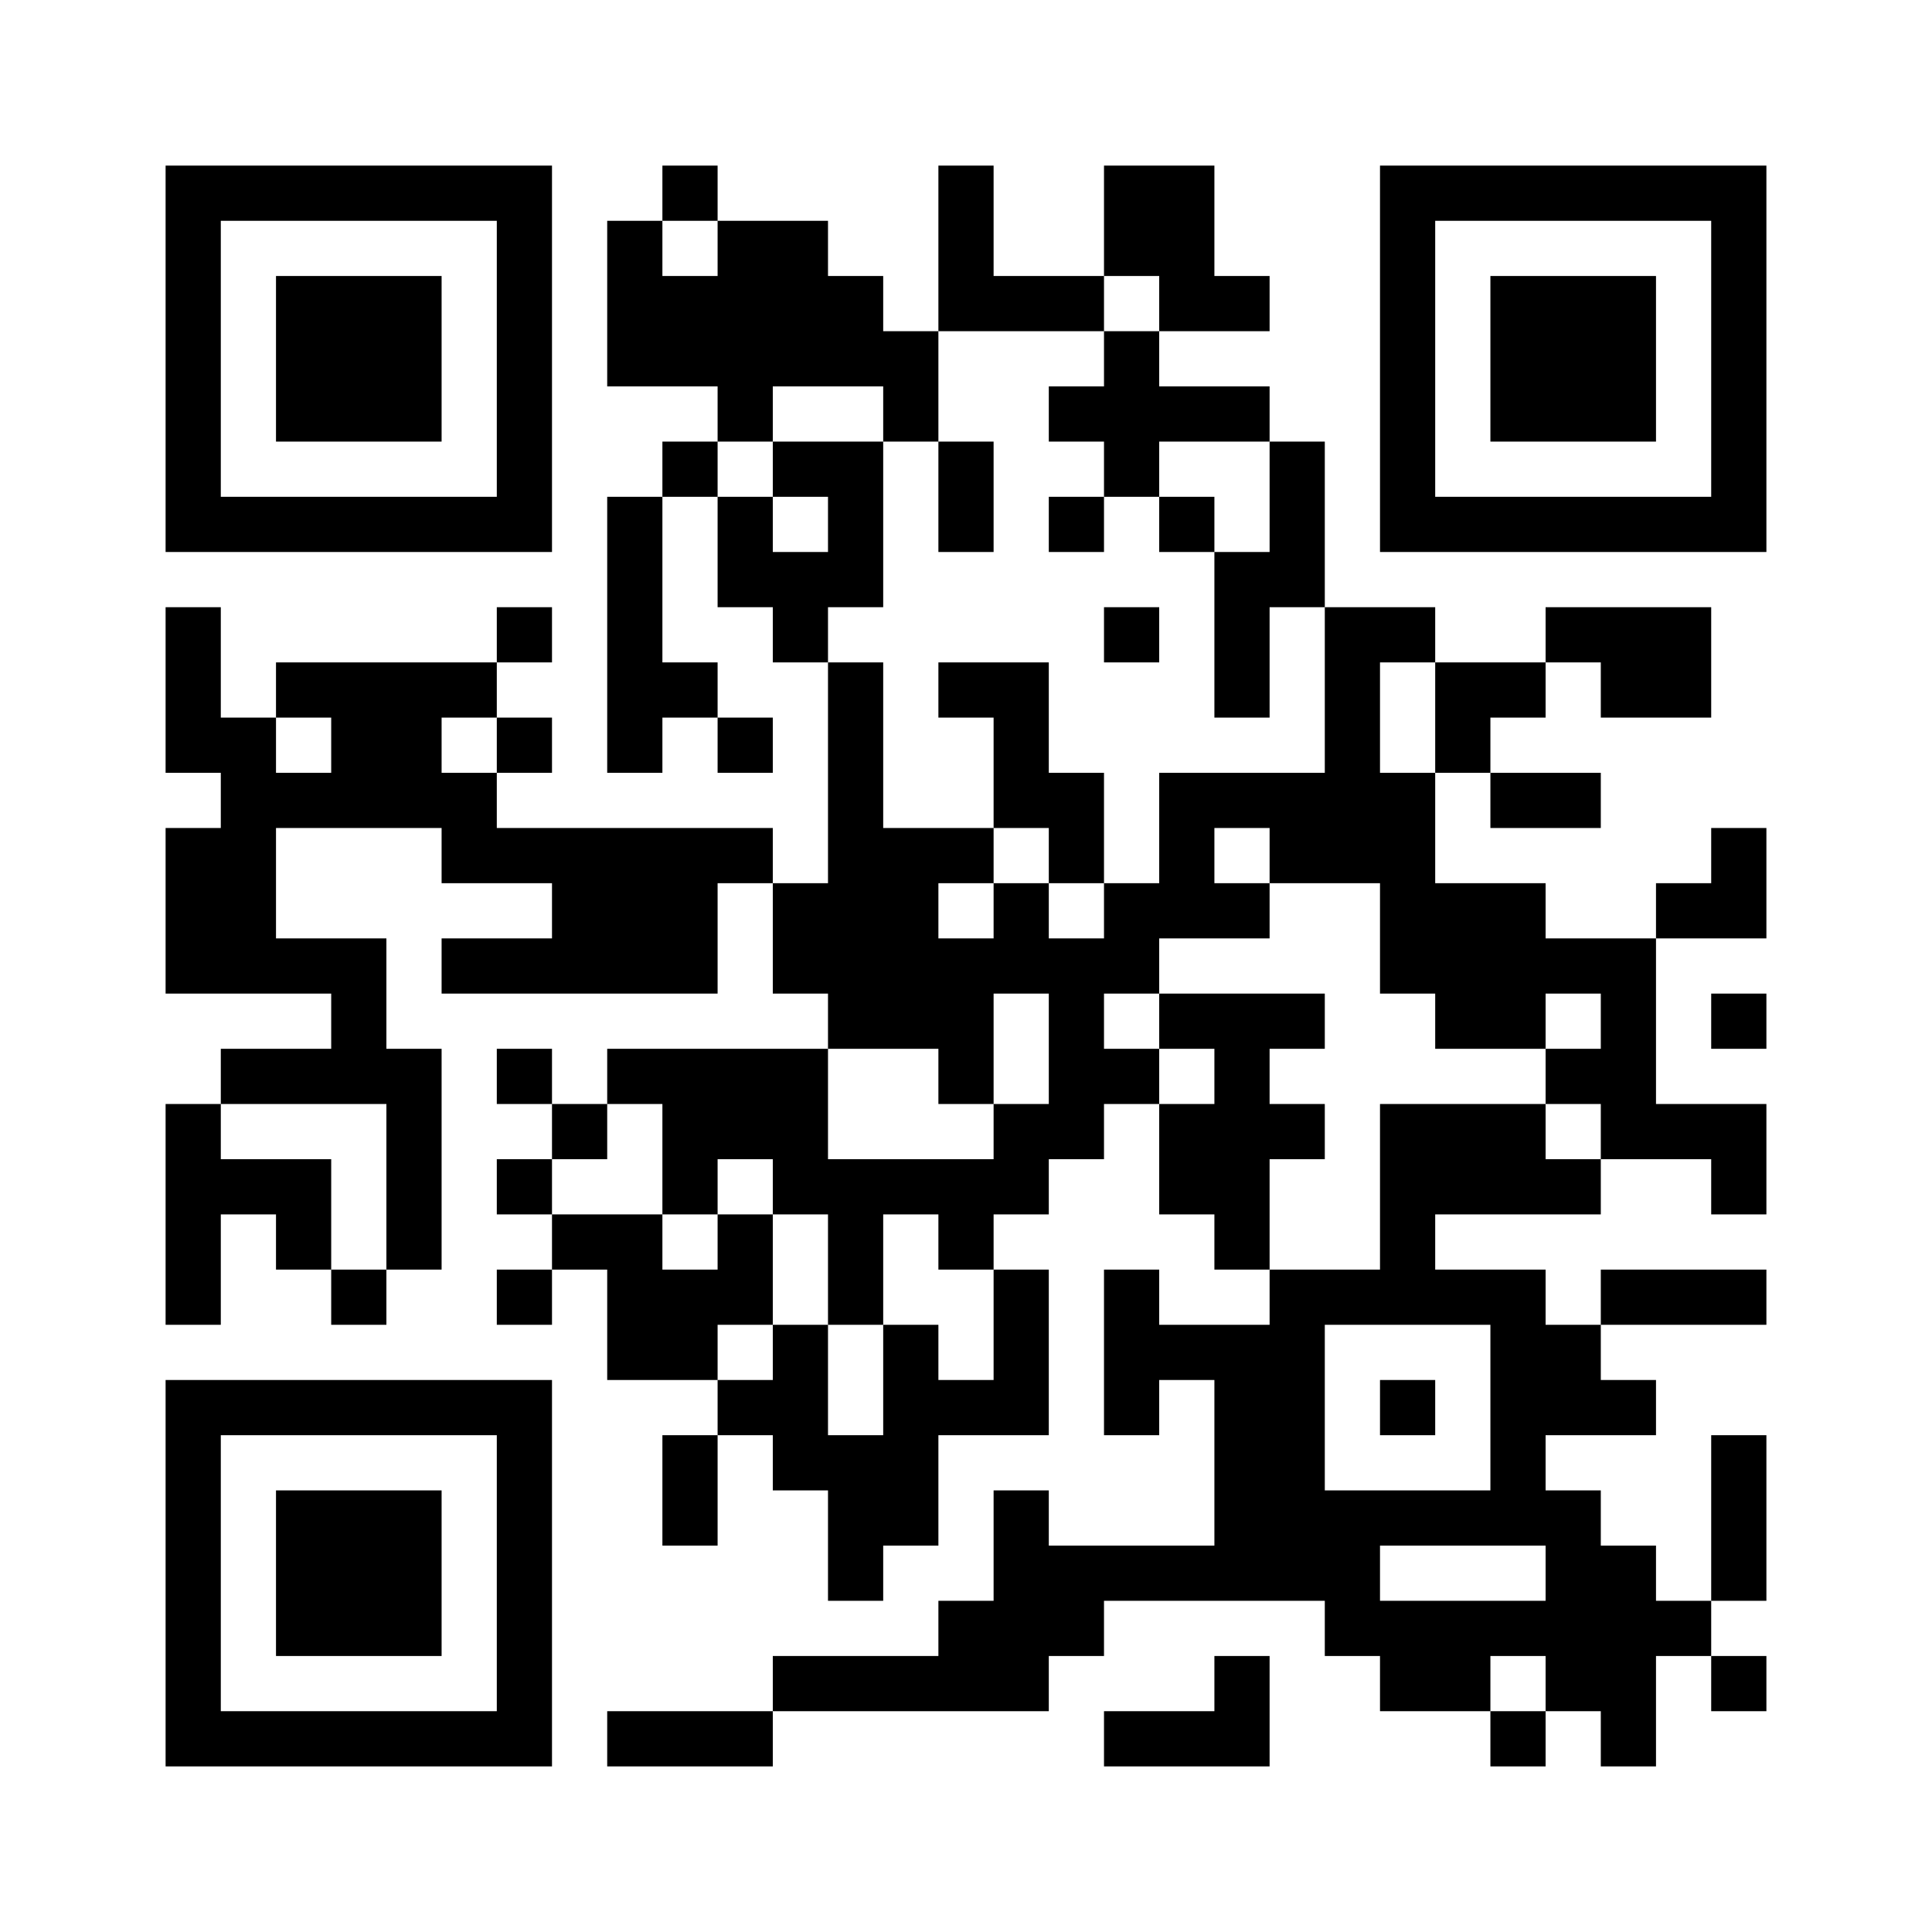
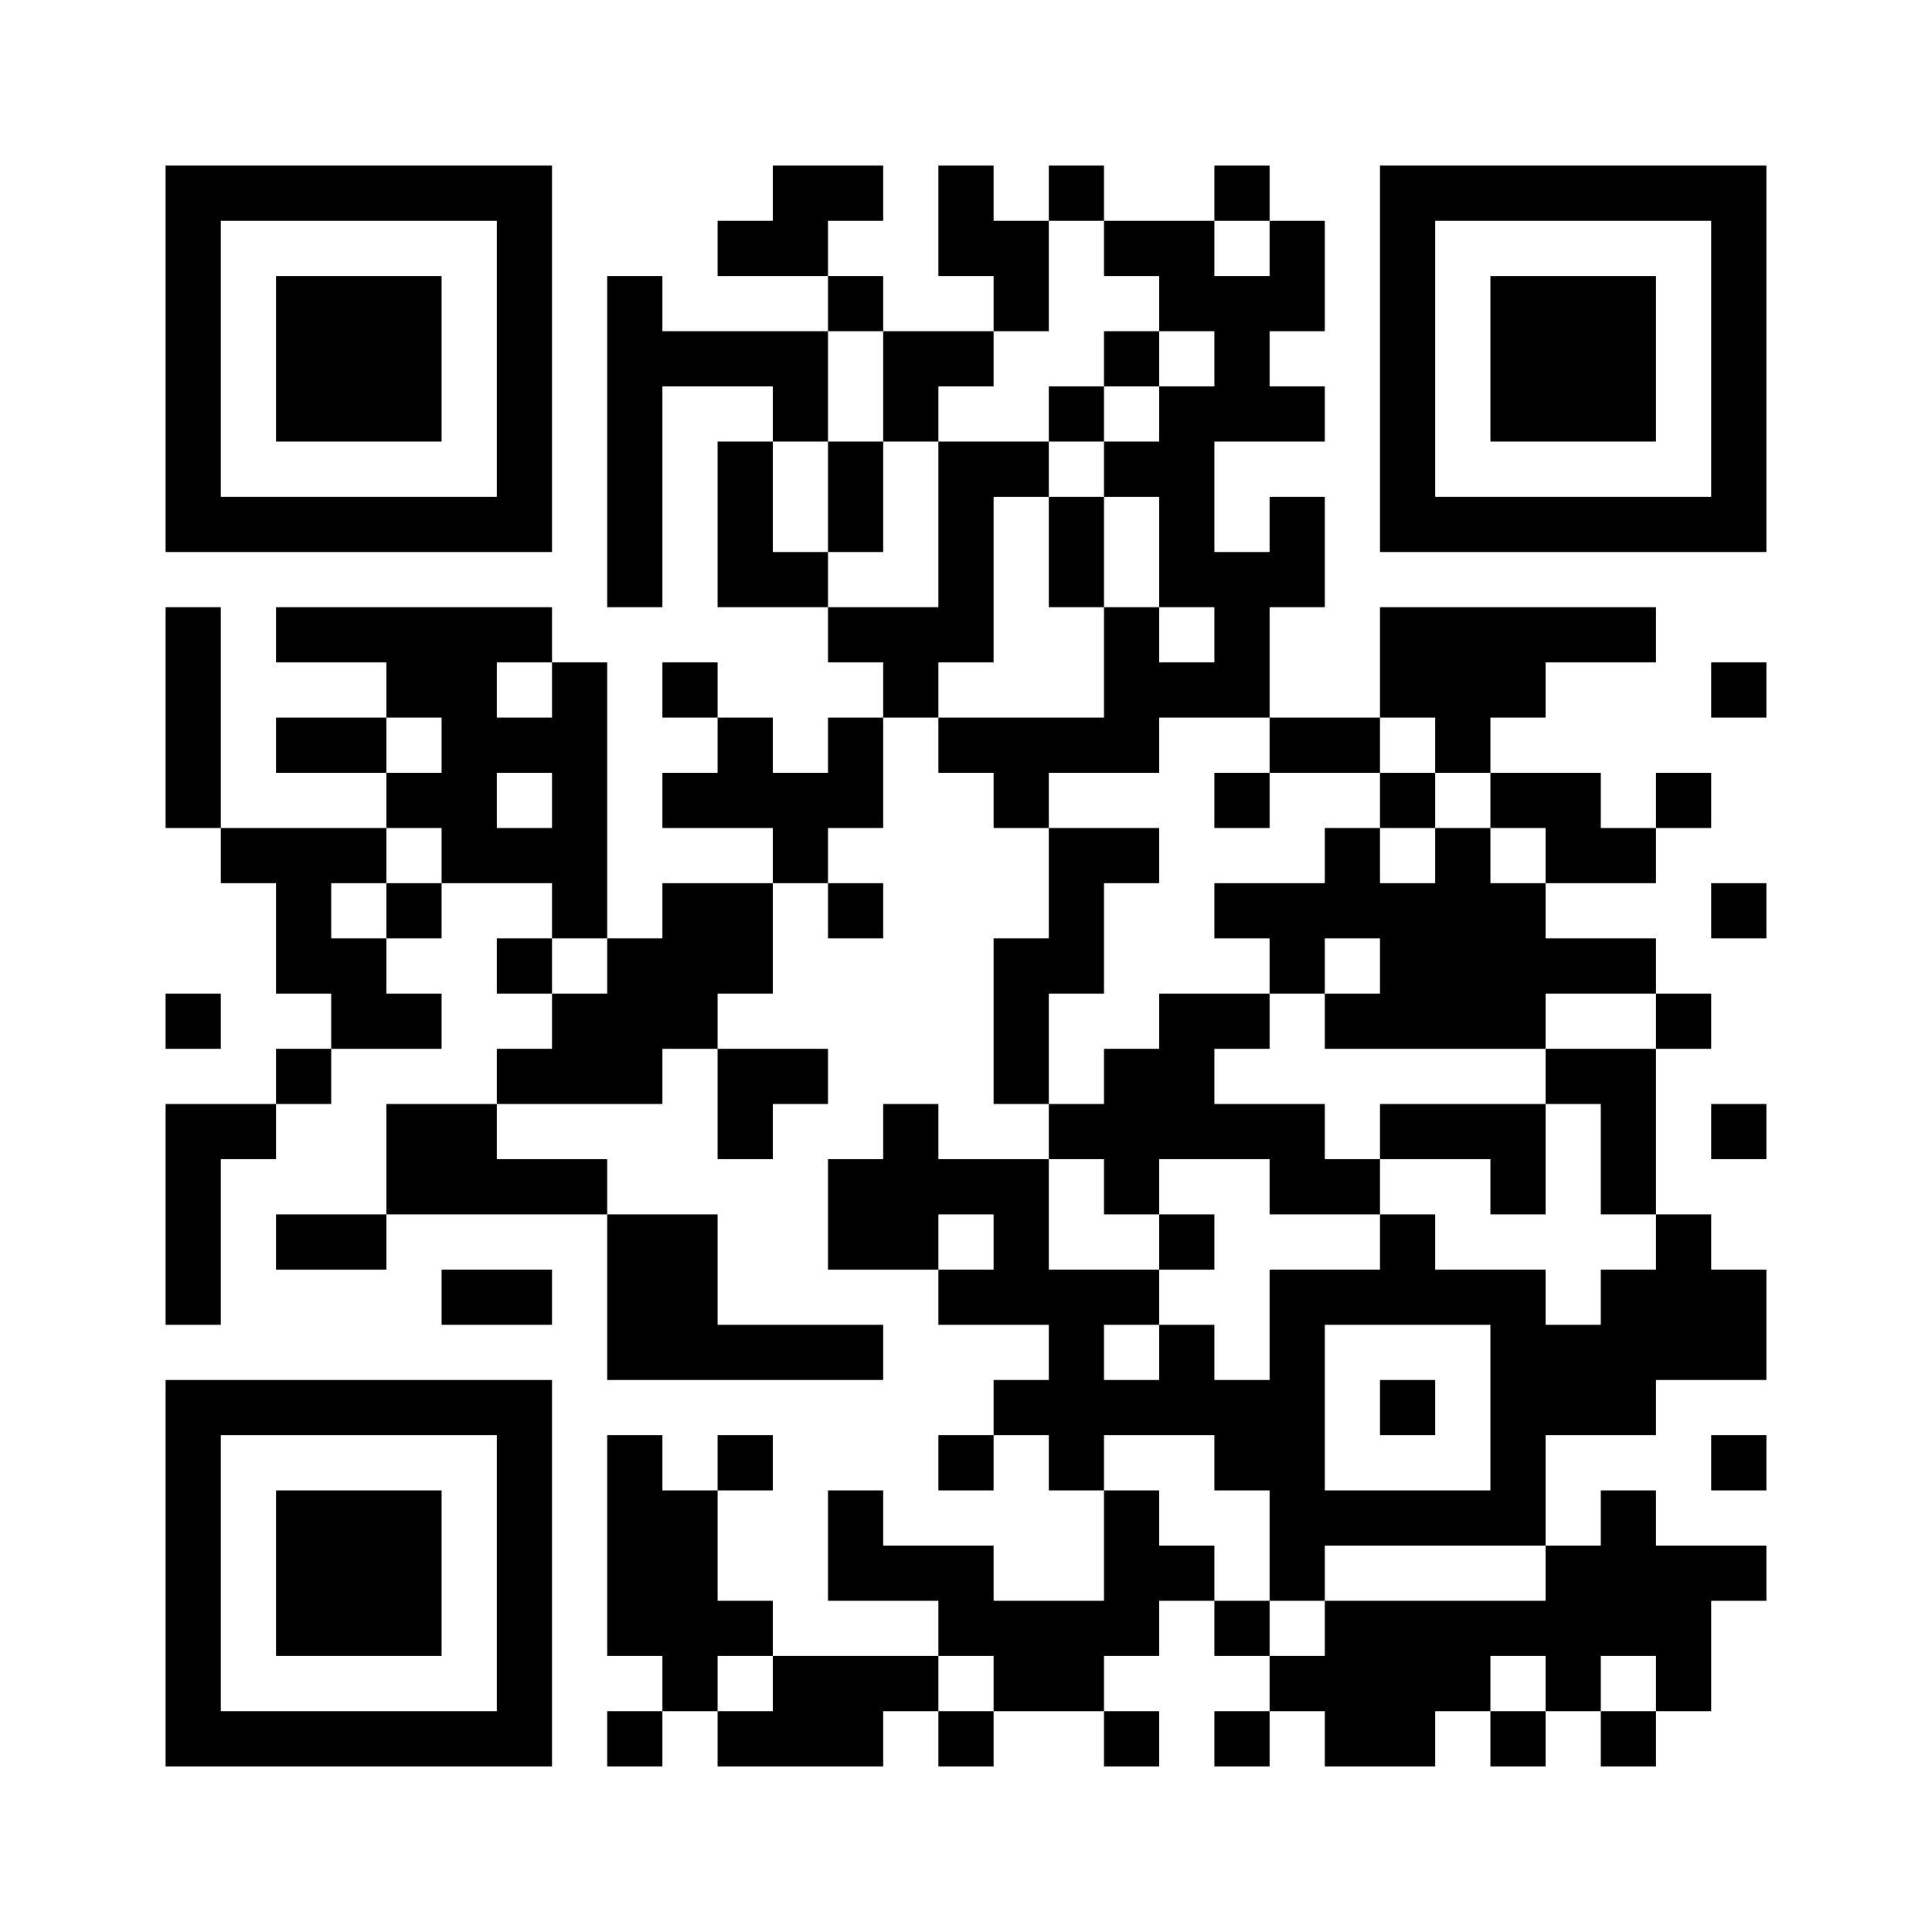
<svg xmlns="http://www.w3.org/2000/svg" width="140" height="140" viewBox="0 0 140 140" class="segno">
  <g transform="scale(4)">
    <path fill="#fff" d="M0 0h35v35h-35z" />
-     <path class="qrline" stroke="#000" d="M3 3.5h7m2 0h1m4 0h1m2 0h2m3 0h7m-29 1h1m5 0h1m1 0h1m1 0h2m2 0h1m2 0h2m3 0h1m5 0h1m-29 1h1m1 0h3m1 0h1m1 0h5m1 0h3m1 0h2m2 0h1m1 0h3m1 0h1m-29 1h1m1 0h3m1 0h1m1 0h6m3 0h1m4 0h1m1 0h3m1 0h1m-29 1h1m1 0h3m1 0h1m3 0h1m2 0h1m2 0h4m2 0h1m1 0h3m1 0h1m-29 1h1m5 0h1m2 0h1m1 0h2m1 0h1m2 0h1m2 0h1m1 0h1m5 0h1m-29 1h7m1 0h1m1 0h1m1 0h1m1 0h1m1 0h1m1 0h1m1 0h1m1 0h7m-21 1h1m1 0h3m6 0h2m-21 1h1m5 0h1m1 0h1m2 0h1m5 0h1m1 0h1m1 0h2m2 0h3m-28 1h1m1 0h4m2 0h2m2 0h1m1 0h2m3 0h1m1 0h1m1 0h2m1 0h2m-28 1h2m1 0h2m1 0h1m1 0h1m1 0h1m1 0h1m2 0h1m5 0h1m1 0h1m-23 1h5m6 0h1m2 0h2m1 0h5m1 0h2m-26 1h2m3 0h6m1 0h3m1 0h1m1 0h1m1 0h3m5 0h1m-29 1h2m5 0h3m1 0h3m1 0h1m1 0h3m2 0h3m2 0h2m-29 1h4m1 0h5m1 0h7m4 0h5m-24 1h1m8 0h3m1 0h1m1 0h3m2 0h2m1 0h1m1 0h1m-28 1h4m1 0h1m1 0h4m2 0h1m1 0h2m1 0h1m5 0h2m-27 1h1m3 0h1m2 0h1m1 0h3m3 0h2m1 0h3m1 0h3m1 0h3m-29 1h3m1 0h1m1 0h1m2 0h1m1 0h5m2 0h2m2 0h4m2 0h1m-29 1h1m1 0h1m1 0h1m2 0h2m1 0h1m1 0h1m1 0h1m4 0h1m2 0h1m-23 1h1m2 0h1m2 0h1m1 0h3m1 0h1m2 0h1m1 0h1m2 0h5m1 0h3m-21 1h2m1 0h1m1 0h1m1 0h1m1 0h4m3 0h2m-26 1h7m3 0h2m1 0h3m1 0h1m1 0h2m1 0h1m1 0h3m-27 1h1m5 0h1m2 0h1m1 0h3m5 0h2m3 0h1m3 0h1m-29 1h1m1 0h3m1 0h1m2 0h1m2 0h2m1 0h1m3 0h7m2 0h1m-29 1h1m1 0h3m1 0h1m5 0h1m2 0h7m3 0h2m1 0h1m-29 1h1m1 0h3m1 0h1m7 0h3m4 0h7m-28 1h1m5 0h1m4 0h5m3 0h1m2 0h2m1 0h2m1 0h1m-29 1h7m1 0h3m6 0h3m4 0h1m1 0h1" />
+     <path class="qrline" stroke="#000" d="M3 3.5h7m4 0h2m1 0h1m1 0h1m2 0h1m2 0h7m-29 1h1m5 0h1m3 0h2m2 0h2m1 0h2m1 0h1m1 0h1m5 0h1m-29 1h1m1 0h3m1 0h1m1 0h1m3 0h1m2 0h1m2 0h3m1 0h1m1 0h3m1 0h1m-29 1h1m1 0h3m1 0h1m1 0h4m1 0h2m2 0h1m1 0h1m2 0h1m1 0h3m1 0h1m-29 1h1m1 0h3m1 0h1m1 0h1m2 0h1m1 0h1m2 0h1m1 0h3m1 0h1m1 0h3m1 0h1m-29 1h1m5 0h1m1 0h1m1 0h1m1 0h1m1 0h2m1 0h2m3 0h1m5 0h1m-29 1h7m1 0h1m1 0h1m1 0h1m1 0h1m1 0h1m1 0h1m1 0h1m1 0h7m-21 1h1m1 0h2m2 0h1m1 0h1m1 0h3m-21 1h1m1 0h5m5 0h3m2 0h1m1 0h1m2 0h5m-27 1h1m3 0h2m1 0h1m1 0h1m3 0h1m3 0h3m2 0h3m3 0h1m-29 1h1m1 0h2m1 0h3m2 0h1m1 0h1m1 0h4m2 0h2m1 0h1m-24 1h1m3 0h2m1 0h1m1 0h4m2 0h1m3 0h1m2 0h1m1 0h2m1 0h1m-27 1h3m1 0h3m3 0h1m4 0h2m3 0h1m1 0h1m1 0h2m-25 1h1m1 0h1m2 0h1m1 0h2m1 0h1m3 0h1m2 0h6m3 0h1m-27 1h2m2 0h1m1 0h3m4 0h2m3 0h1m1 0h5m-27 1h1m2 0h2m2 0h3m5 0h1m2 0h2m1 0h4m2 0h1m-26 1h1m3 0h3m1 0h2m3 0h1m1 0h2m6 0h2m-27 1h2m2 0h2m4 0h1m2 0h1m2 0h5m1 0h3m1 0h1m1 0h1m-29 1h1m3 0h4m4 0h4m1 0h1m2 0h2m2 0h1m1 0h1m-27 1h1m1 0h2m4 0h2m2 0h2m1 0h1m2 0h1m3 0h1m4 0h1m-28 1h1m4 0h2m1 0h2m4 0h4m2 0h5m1 0h3m-21 1h5m3 0h1m1 0h1m1 0h1m3 0h5m-29 1h7m8 0h6m1 0h1m1 0h3m-27 1h1m5 0h1m1 0h1m1 0h1m3 0h1m1 0h1m2 0h2m3 0h1m3 0h1m-29 1h1m1 0h3m1 0h1m1 0h2m2 0h1m4 0h1m2 0h5m1 0h1m-27 1h1m1 0h3m1 0h1m1 0h2m2 0h3m2 0h2m1 0h1m4 0h4m-29 1h1m1 0h3m1 0h1m1 0h3m3 0h4m1 0h1m1 0h7m-28 1h1m5 0h1m2 0h1m1 0h3m1 0h2m3 0h4m1 0h1m1 0h1m-28 1h7m1 0h1m1 0h3m1 0h1m2 0h1m1 0h1m1 0h2m1 0h1m1 0h1" />
  </g>
</svg>
